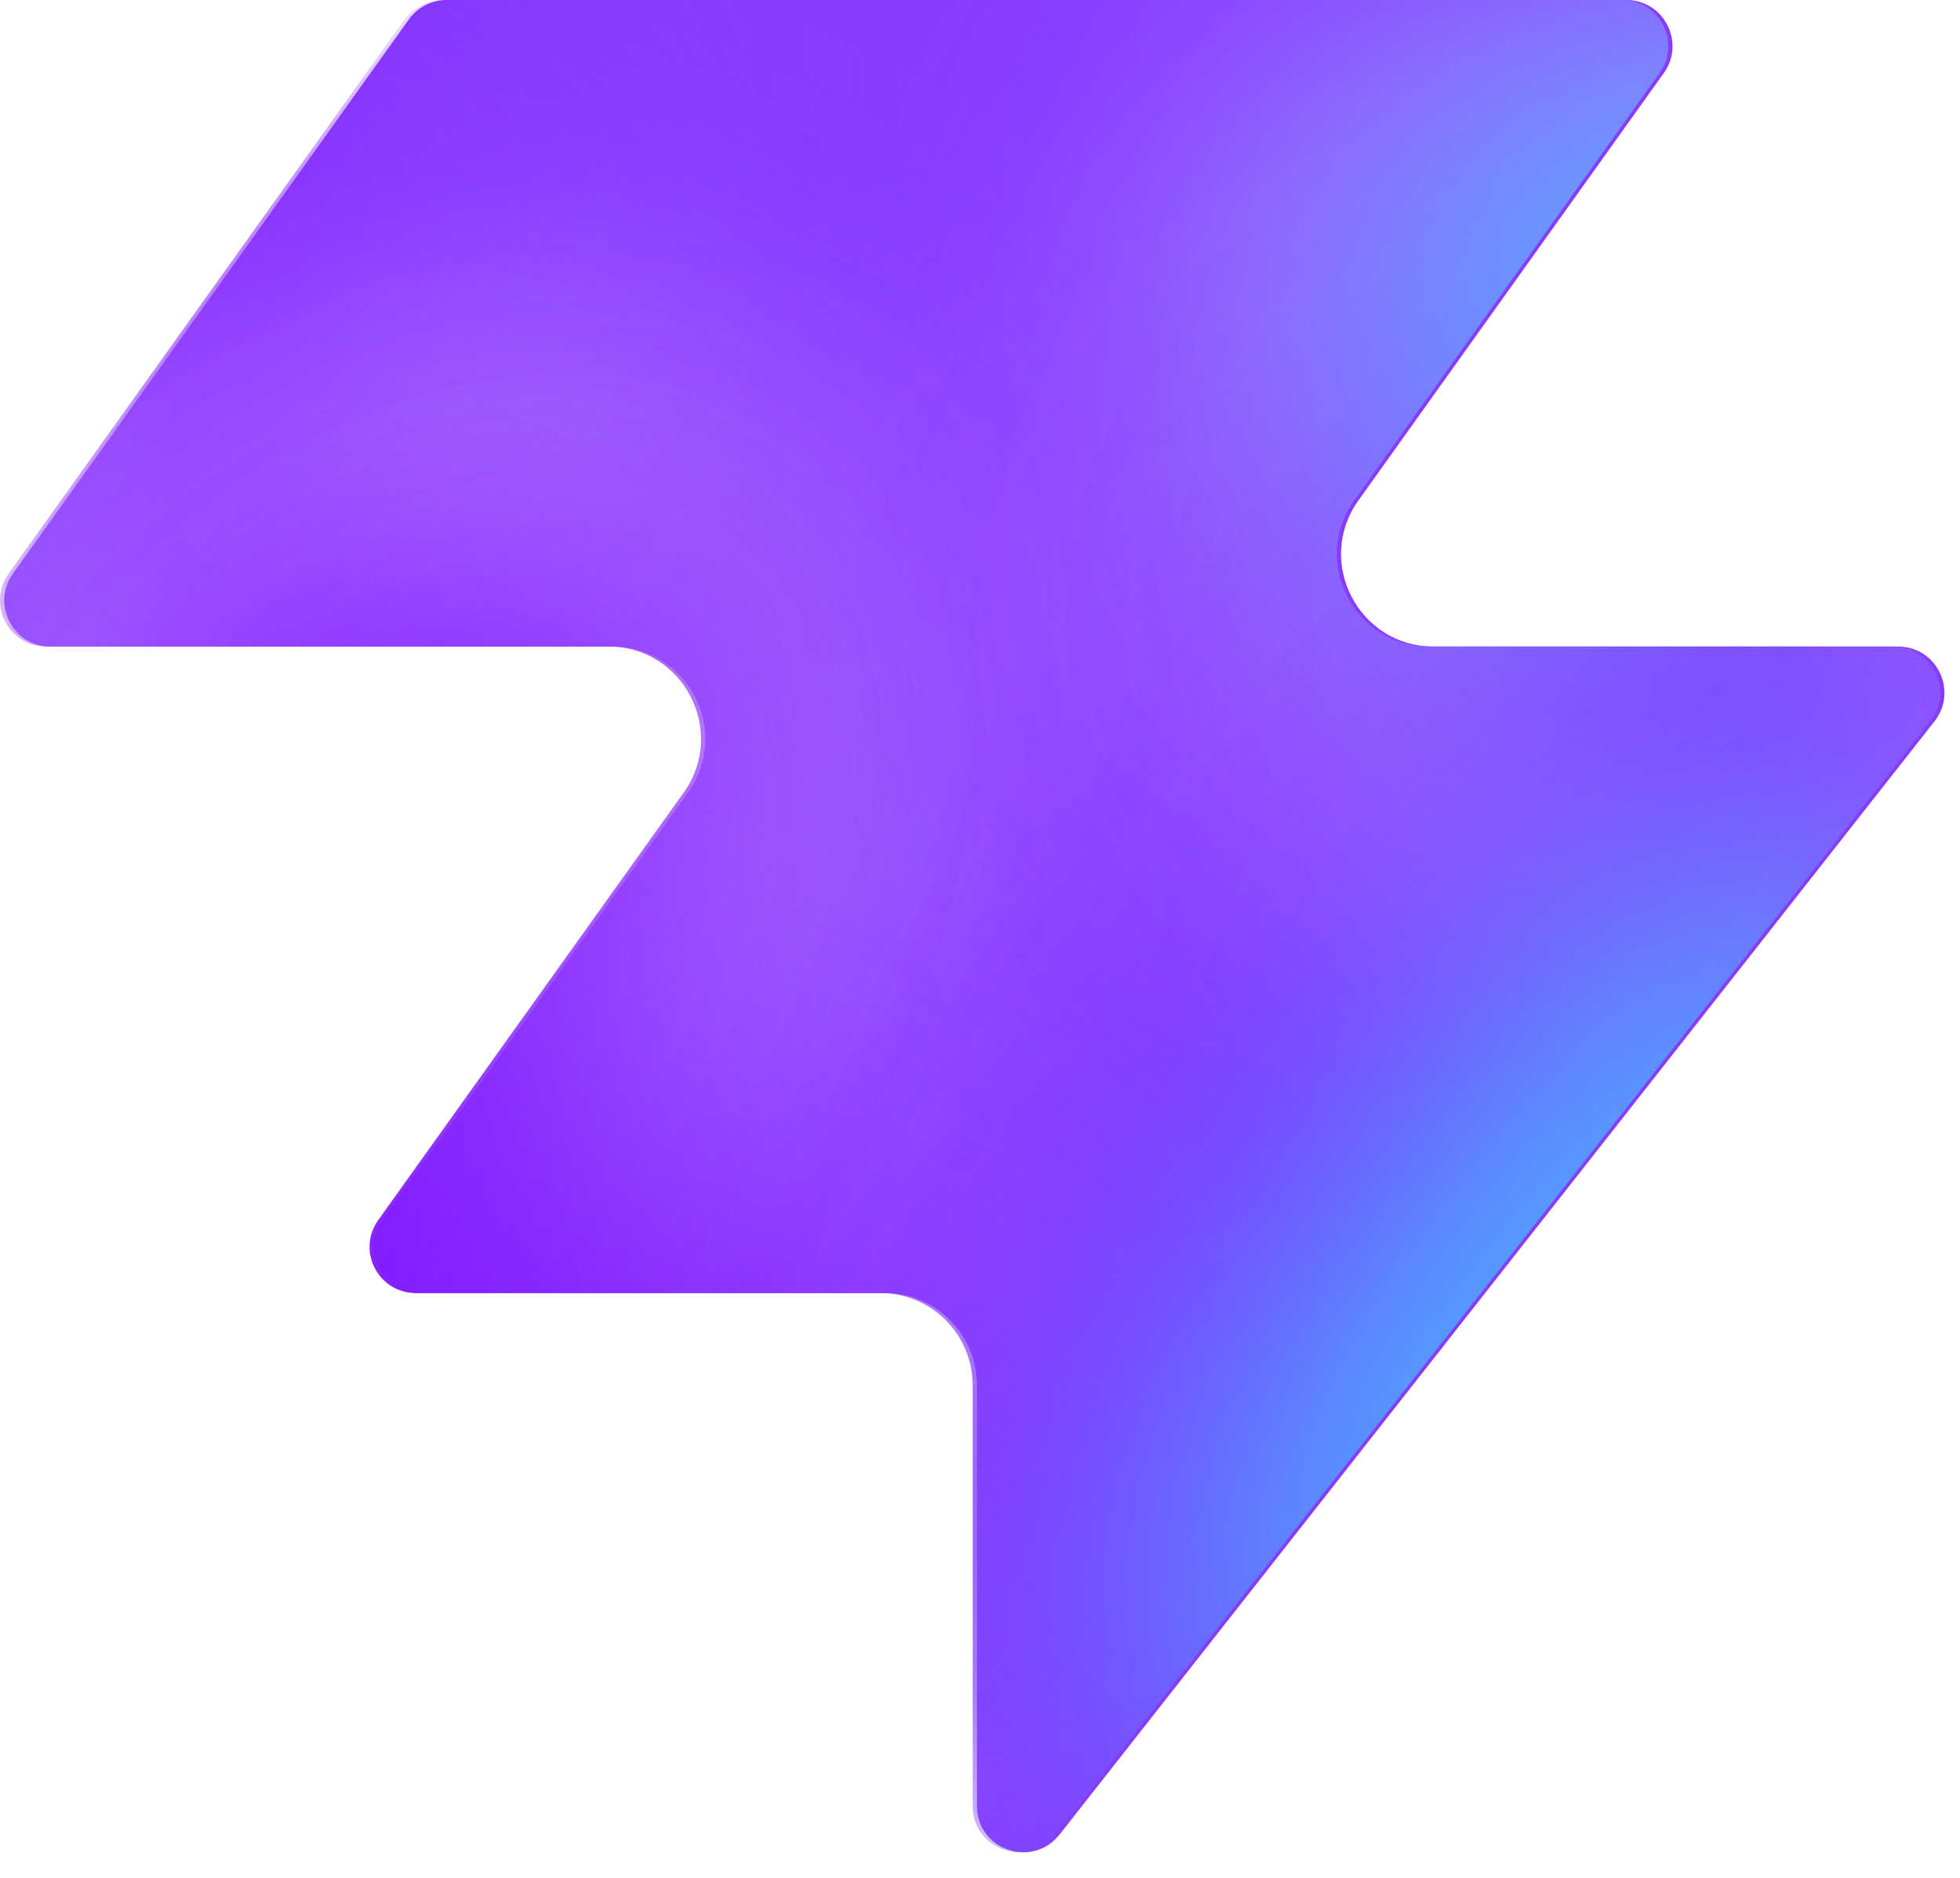
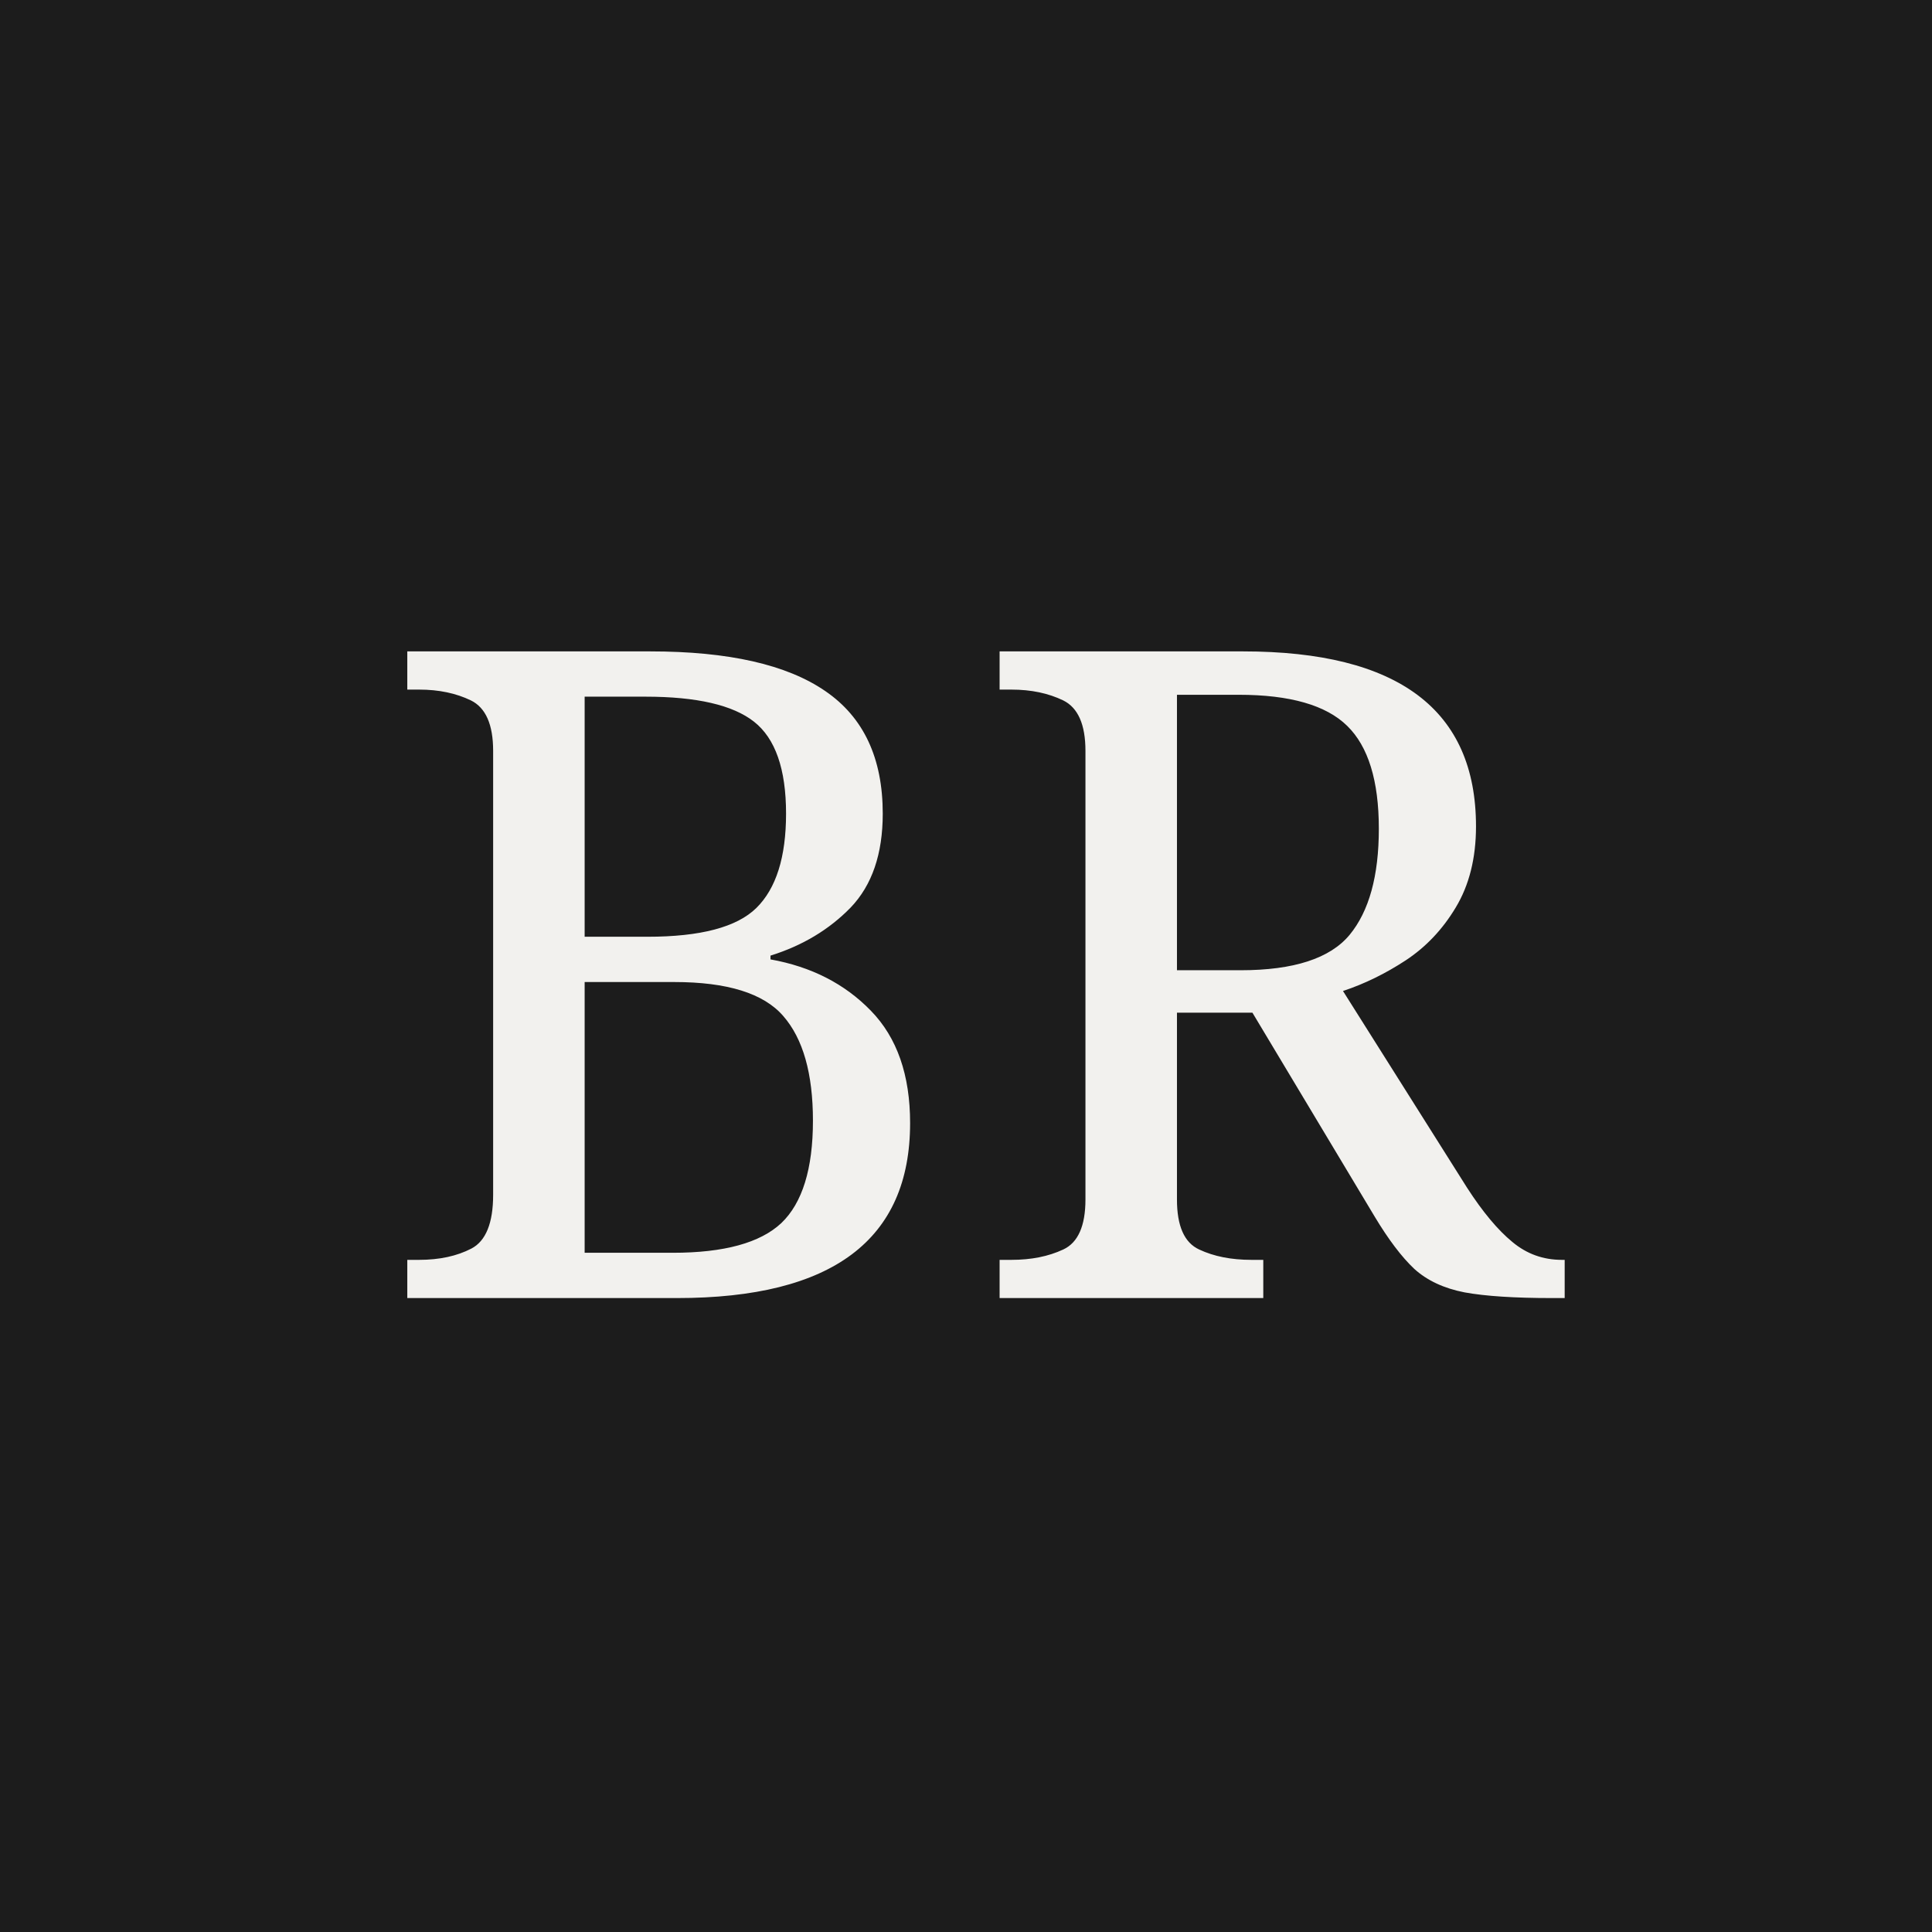
- <svg xmlns="http://www.w3.org/2000/svg" width="48" height="46" fill="none" viewBox="0 0 48 46">
-   <path fill="#863bff" d="M25.946 44.938c-.664.845-2.021.375-2.021-.698V33.937a2.26 2.26 0 0 0-2.262-2.262H10.287c-.92 0-1.456-1.04-.92-1.788l7.48-10.471c1.07-1.497 0-3.578-1.842-3.578H1.237c-.92 0-1.456-1.04-.92-1.788L10.013.474c.214-.297.556-.474.92-.474h28.894c.92 0 1.456 1.04.92 1.788l-7.48 10.471c-1.07 1.498 0 3.579 1.842 3.579h11.377c.943 0 1.473 1.088.89 1.83L25.947 44.94z" style="fill:#863bff;fill:color(display-p3 .525 .23 1);fill-opacity:1" />
-   <mask id="a" width="48" height="46" x="0" y="0" maskUnits="userSpaceOnUse" style="mask-type:alpha">
-     <path fill="#000" d="M25.842 44.938c-.664.844-2.021.375-2.021-.698V33.937a2.26 2.26 0 0 0-2.262-2.262H10.183c-.92 0-1.456-1.04-.92-1.788l7.48-10.471c1.07-1.498 0-3.579-1.842-3.579H1.133c-.92 0-1.456-1.04-.92-1.787L9.91.473c.214-.297.556-.474.92-.474h28.894c.92 0 1.456 1.04.92 1.788l-7.48 10.471c-1.07 1.498 0 3.578 1.842 3.578h11.377c.943 0 1.473 1.088.89 1.832L25.843 44.94z" style="fill:#000;fill-opacity:1" />
-   </mask>
-   <g mask="url(#a)">
-     <g filter="url(#b)">
-       <ellipse cx="5.508" cy="14.704" fill="#ede6ff" rx="5.508" ry="14.704" style="fill:#ede6ff;fill:color(display-p3 .927 .903 1);fill-opacity:1" transform="matrix(.00324 1 1 -.00324 -4.47 31.516)" />
-     </g>
-     <g filter="url(#c)">
-       <ellipse cx="10.399" cy="29.851" fill="#ede6ff" rx="10.399" ry="29.851" style="fill:#ede6ff;fill:color(display-p3 .927 .903 1);fill-opacity:1" transform="matrix(.00324 1 1 -.00324 -39.328 7.883)" />
-     </g>
-     <g filter="url(#d)">
-       <ellipse cx="5.508" cy="30.487" fill="#7e14ff" rx="5.508" ry="30.487" style="fill:#7e14ff;fill:color(display-p3 .492 .077 1);fill-opacity:1" transform="rotate(89.814 -25.913 -14.639)scale(1 -1)" />
-     </g>
-     <g filter="url(#e)">
-       <ellipse cx="5.508" cy="30.599" fill="#7e14ff" rx="5.508" ry="30.599" style="fill:#7e14ff;fill:color(display-p3 .492 .077 1);fill-opacity:1" transform="rotate(89.814 -32.644 -3.334)scale(1 -1)" />
-     </g>
-     <g filter="url(#f)">
-       <ellipse cx="5.508" cy="30.599" fill="#7e14ff" rx="5.508" ry="30.599" style="fill:#7e14ff;fill:color(display-p3 .492 .077 1);fill-opacity:1" transform="matrix(.00324 1 1 -.00324 -34.34 30.47)" />
-     </g>
-     <g filter="url(#g)">
-       <ellipse cx="14.072" cy="22.078" fill="#ede6ff" rx="14.072" ry="22.078" style="fill:#ede6ff;fill:color(display-p3 .927 .903 1);fill-opacity:1" transform="rotate(93.35 24.506 48.493)scale(-1 1)" />
-     </g>
-     <g filter="url(#h)">
-       <ellipse cx="3.47" cy="21.501" fill="#7e14ff" rx="3.47" ry="21.501" style="fill:#7e14ff;fill:color(display-p3 .492 .077 1);fill-opacity:1" transform="rotate(89.009 28.708 47.59)scale(-1 1)" />
-     </g>
-     <g filter="url(#i)">
-       <ellipse cx="3.47" cy="21.501" fill="#7e14ff" rx="3.47" ry="21.501" style="fill:#7e14ff;fill:color(display-p3 .492 .077 1);fill-opacity:1" transform="rotate(89.009 28.708 47.59)scale(-1 1)" />
-     </g>
-     <g filter="url(#j)">
-       <ellipse cx=".387" cy="8.972" fill="#7e14ff" rx="4.407" ry="29.108" style="fill:#7e14ff;fill:color(display-p3 .492 .077 1);fill-opacity:1" transform="rotate(39.51 .387 8.972)" />
-     </g>
-     <g filter="url(#k)">
-       <ellipse cx="47.523" cy="-6.092" fill="#7e14ff" rx="4.407" ry="29.108" style="fill:#7e14ff;fill:color(display-p3 .492 .077 1);fill-opacity:1" transform="rotate(37.892 47.523 -6.092)" />
-     </g>
-     <g filter="url(#l)">
-       <ellipse cx="41.412" cy="6.333" fill="#47bfff" rx="5.971" ry="9.665" style="fill:#47bfff;fill:color(display-p3 .28 .748 1);fill-opacity:1" transform="rotate(37.892 41.412 6.333)" />
-     </g>
-     <g filter="url(#m)">
-       <ellipse cx="-1.879" cy="38.332" fill="#7e14ff" rx="4.407" ry="29.108" style="fill:#7e14ff;fill:color(display-p3 .492 .077 1);fill-opacity:1" transform="rotate(37.892 -1.88 38.332)" />
-     </g>
-     <g filter="url(#n)">
-       <ellipse cx="-1.879" cy="38.332" fill="#7e14ff" rx="4.407" ry="29.108" style="fill:#7e14ff;fill:color(display-p3 .492 .077 1);fill-opacity:1" transform="rotate(37.892 -1.88 38.332)" />
-     </g>
-     <g filter="url(#o)">
-       <ellipse cx="35.651" cy="29.907" fill="#7e14ff" rx="4.407" ry="29.108" style="fill:#7e14ff;fill:color(display-p3 .492 .077 1);fill-opacity:1" transform="rotate(37.892 35.651 29.907)" />
-     </g>
-     <g filter="url(#p)">
-       <ellipse cx="38.418" cy="32.4" fill="#47bfff" rx="5.971" ry="15.297" style="fill:#47bfff;fill:color(display-p3 .28 .748 1);fill-opacity:1" transform="rotate(37.892 38.418 32.4)" />
-     </g>
-   </g>
-   <defs>
-     <filter id="b" width="60.045" height="41.654" x="-19.77" y="16.149" color-interpolation-filters="sRGB" filterUnits="userSpaceOnUse">
-       <feFlood flood-opacity="0" result="BackgroundImageFix" />
-       <feBlend in="SourceGraphic" in2="BackgroundImageFix" result="shape" />
-       <feGaussianBlur result="effect1_foregroundBlur_2002_17158" stdDeviation="7.659" />
-     </filter>
-     <filter id="c" width="90.34" height="51.437" x="-54.613" y="-7.533" color-interpolation-filters="sRGB" filterUnits="userSpaceOnUse">
-       <feFlood flood-opacity="0" result="BackgroundImageFix" />
-       <feBlend in="SourceGraphic" in2="BackgroundImageFix" result="shape" />
-       <feGaussianBlur result="effect1_foregroundBlur_2002_17158" stdDeviation="7.659" />
-     </filter>
-     <filter id="d" width="79.355" height="29.4" x="-49.64" y="2.03" color-interpolation-filters="sRGB" filterUnits="userSpaceOnUse">
-       <feFlood flood-opacity="0" result="BackgroundImageFix" />
-       <feBlend in="SourceGraphic" in2="BackgroundImageFix" result="shape" />
-       <feGaussianBlur result="effect1_foregroundBlur_2002_17158" stdDeviation="4.596" />
-     </filter>
-     <filter id="e" width="79.579" height="29.4" x="-45.045" y="20.029" color-interpolation-filters="sRGB" filterUnits="userSpaceOnUse">
-       <feFlood flood-opacity="0" result="BackgroundImageFix" />
-       <feBlend in="SourceGraphic" in2="BackgroundImageFix" result="shape" />
-       <feGaussianBlur result="effect1_foregroundBlur_2002_17158" stdDeviation="4.596" />
-     </filter>
-     <filter id="f" width="79.579" height="29.4" x="-43.513" y="21.178" color-interpolation-filters="sRGB" filterUnits="userSpaceOnUse">
-       <feFlood flood-opacity="0" result="BackgroundImageFix" />
-       <feBlend in="SourceGraphic" in2="BackgroundImageFix" result="shape" />
-       <feGaussianBlur result="effect1_foregroundBlur_2002_17158" stdDeviation="4.596" />
-     </filter>
-     <filter id="g" width="74.749" height="58.852" x="15.756" y="-17.901" color-interpolation-filters="sRGB" filterUnits="userSpaceOnUse">
-       <feFlood flood-opacity="0" result="BackgroundImageFix" />
-       <feBlend in="SourceGraphic" in2="BackgroundImageFix" result="shape" />
-       <feGaussianBlur result="effect1_foregroundBlur_2002_17158" stdDeviation="7.659" />
-     </filter>
-     <filter id="h" width="61.377" height="25.362" x="23.548" y="2.284" color-interpolation-filters="sRGB" filterUnits="userSpaceOnUse">
-       <feFlood flood-opacity="0" result="BackgroundImageFix" />
-       <feBlend in="SourceGraphic" in2="BackgroundImageFix" result="shape" />
-       <feGaussianBlur result="effect1_foregroundBlur_2002_17158" stdDeviation="4.596" />
-     </filter>
-     <filter id="i" width="61.377" height="25.362" x="23.548" y="2.284" color-interpolation-filters="sRGB" filterUnits="userSpaceOnUse">
-       <feFlood flood-opacity="0" result="BackgroundImageFix" />
-       <feBlend in="SourceGraphic" in2="BackgroundImageFix" result="shape" />
-       <feGaussianBlur result="effect1_foregroundBlur_2002_17158" stdDeviation="4.596" />
-     </filter>
-     <filter id="j" width="56.045" height="63.649" x="-27.636" y="-22.853" color-interpolation-filters="sRGB" filterUnits="userSpaceOnUse">
-       <feFlood flood-opacity="0" result="BackgroundImageFix" />
-       <feBlend in="SourceGraphic" in2="BackgroundImageFix" result="shape" />
-       <feGaussianBlur result="effect1_foregroundBlur_2002_17158" stdDeviation="4.596" />
-     </filter>
-     <filter id="k" width="54.814" height="64.646" x="20.116" y="-38.415" color-interpolation-filters="sRGB" filterUnits="userSpaceOnUse">
-       <feFlood flood-opacity="0" result="BackgroundImageFix" />
-       <feBlend in="SourceGraphic" in2="BackgroundImageFix" result="shape" />
-       <feGaussianBlur result="effect1_foregroundBlur_2002_17158" stdDeviation="4.596" />
-     </filter>
-     <filter id="l" width="33.541" height="35.313" x="24.641" y="-11.323" color-interpolation-filters="sRGB" filterUnits="userSpaceOnUse">
-       <feFlood flood-opacity="0" result="BackgroundImageFix" />
-       <feBlend in="SourceGraphic" in2="BackgroundImageFix" result="shape" />
-       <feGaussianBlur result="effect1_foregroundBlur_2002_17158" stdDeviation="4.596" />
-     </filter>
-     <filter id="m" width="54.814" height="64.646" x="-29.286" y="6.009" color-interpolation-filters="sRGB" filterUnits="userSpaceOnUse">
-       <feFlood flood-opacity="0" result="BackgroundImageFix" />
-       <feBlend in="SourceGraphic" in2="BackgroundImageFix" result="shape" />
-       <feGaussianBlur result="effect1_foregroundBlur_2002_17158" stdDeviation="4.596" />
-     </filter>
-     <filter id="n" width="54.814" height="64.646" x="-29.286" y="6.009" color-interpolation-filters="sRGB" filterUnits="userSpaceOnUse">
-       <feFlood flood-opacity="0" result="BackgroundImageFix" />
-       <feBlend in="SourceGraphic" in2="BackgroundImageFix" result="shape" />
-       <feGaussianBlur result="effect1_foregroundBlur_2002_17158" stdDeviation="4.596" />
-     </filter>
-     <filter id="o" width="54.814" height="64.646" x="8.244" y="-2.416" color-interpolation-filters="sRGB" filterUnits="userSpaceOnUse">
-       <feFlood flood-opacity="0" result="BackgroundImageFix" />
-       <feBlend in="SourceGraphic" in2="BackgroundImageFix" result="shape" />
-       <feGaussianBlur result="effect1_foregroundBlur_2002_17158" stdDeviation="4.596" />
-     </filter>
-     <filter id="p" width="39.409" height="43.623" x="18.713" y="10.588" color-interpolation-filters="sRGB" filterUnits="userSpaceOnUse">
-       <feFlood flood-opacity="0" result="BackgroundImageFix" />
-       <feBlend in="SourceGraphic" in2="BackgroundImageFix" result="shape" />
-       <feGaussianBlur result="effect1_foregroundBlur_2002_17158" stdDeviation="4.596" />
-     </filter>
-   </defs>
+ <svg xmlns="http://www.w3.org/2000/svg" viewBox="0 0 64 64">
+   <rect width="64" height="64" fill="#1C1C1C" />
+   <text x="32" y="43" font-family="Georgia, serif" font-size="30" fill="#F2F1EE" text-anchor="middle">BR</text>
</svg>
